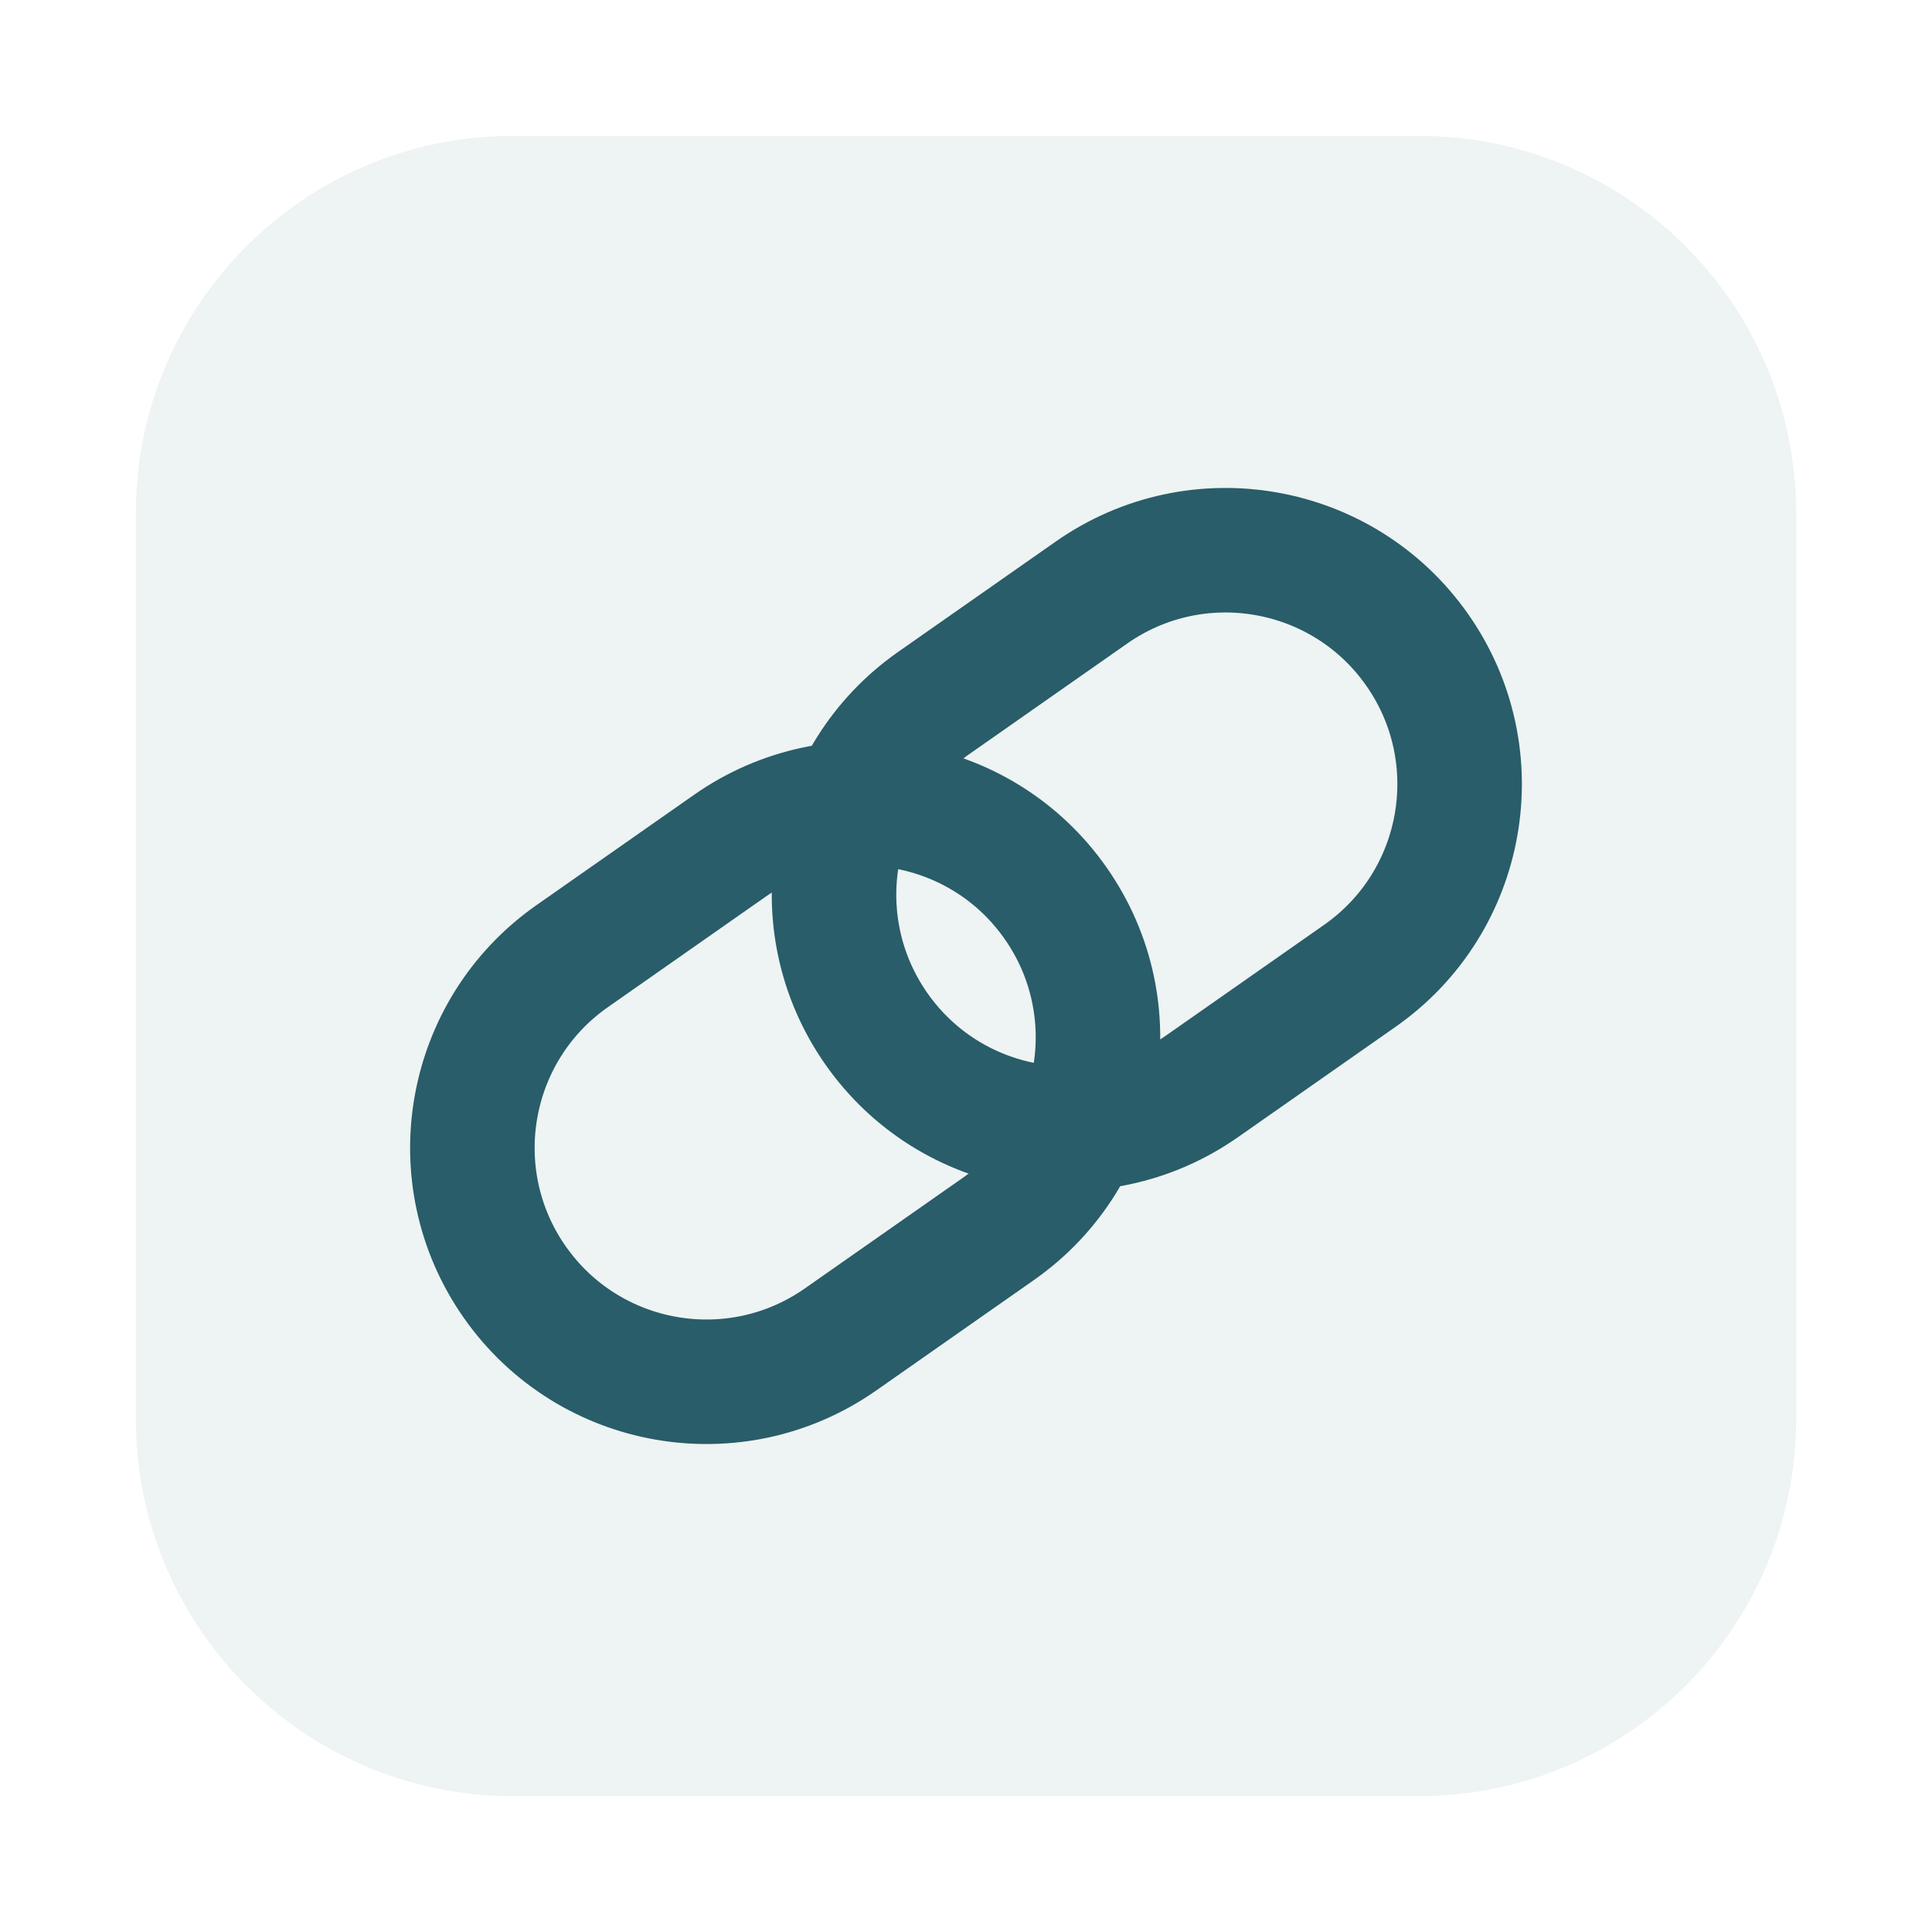
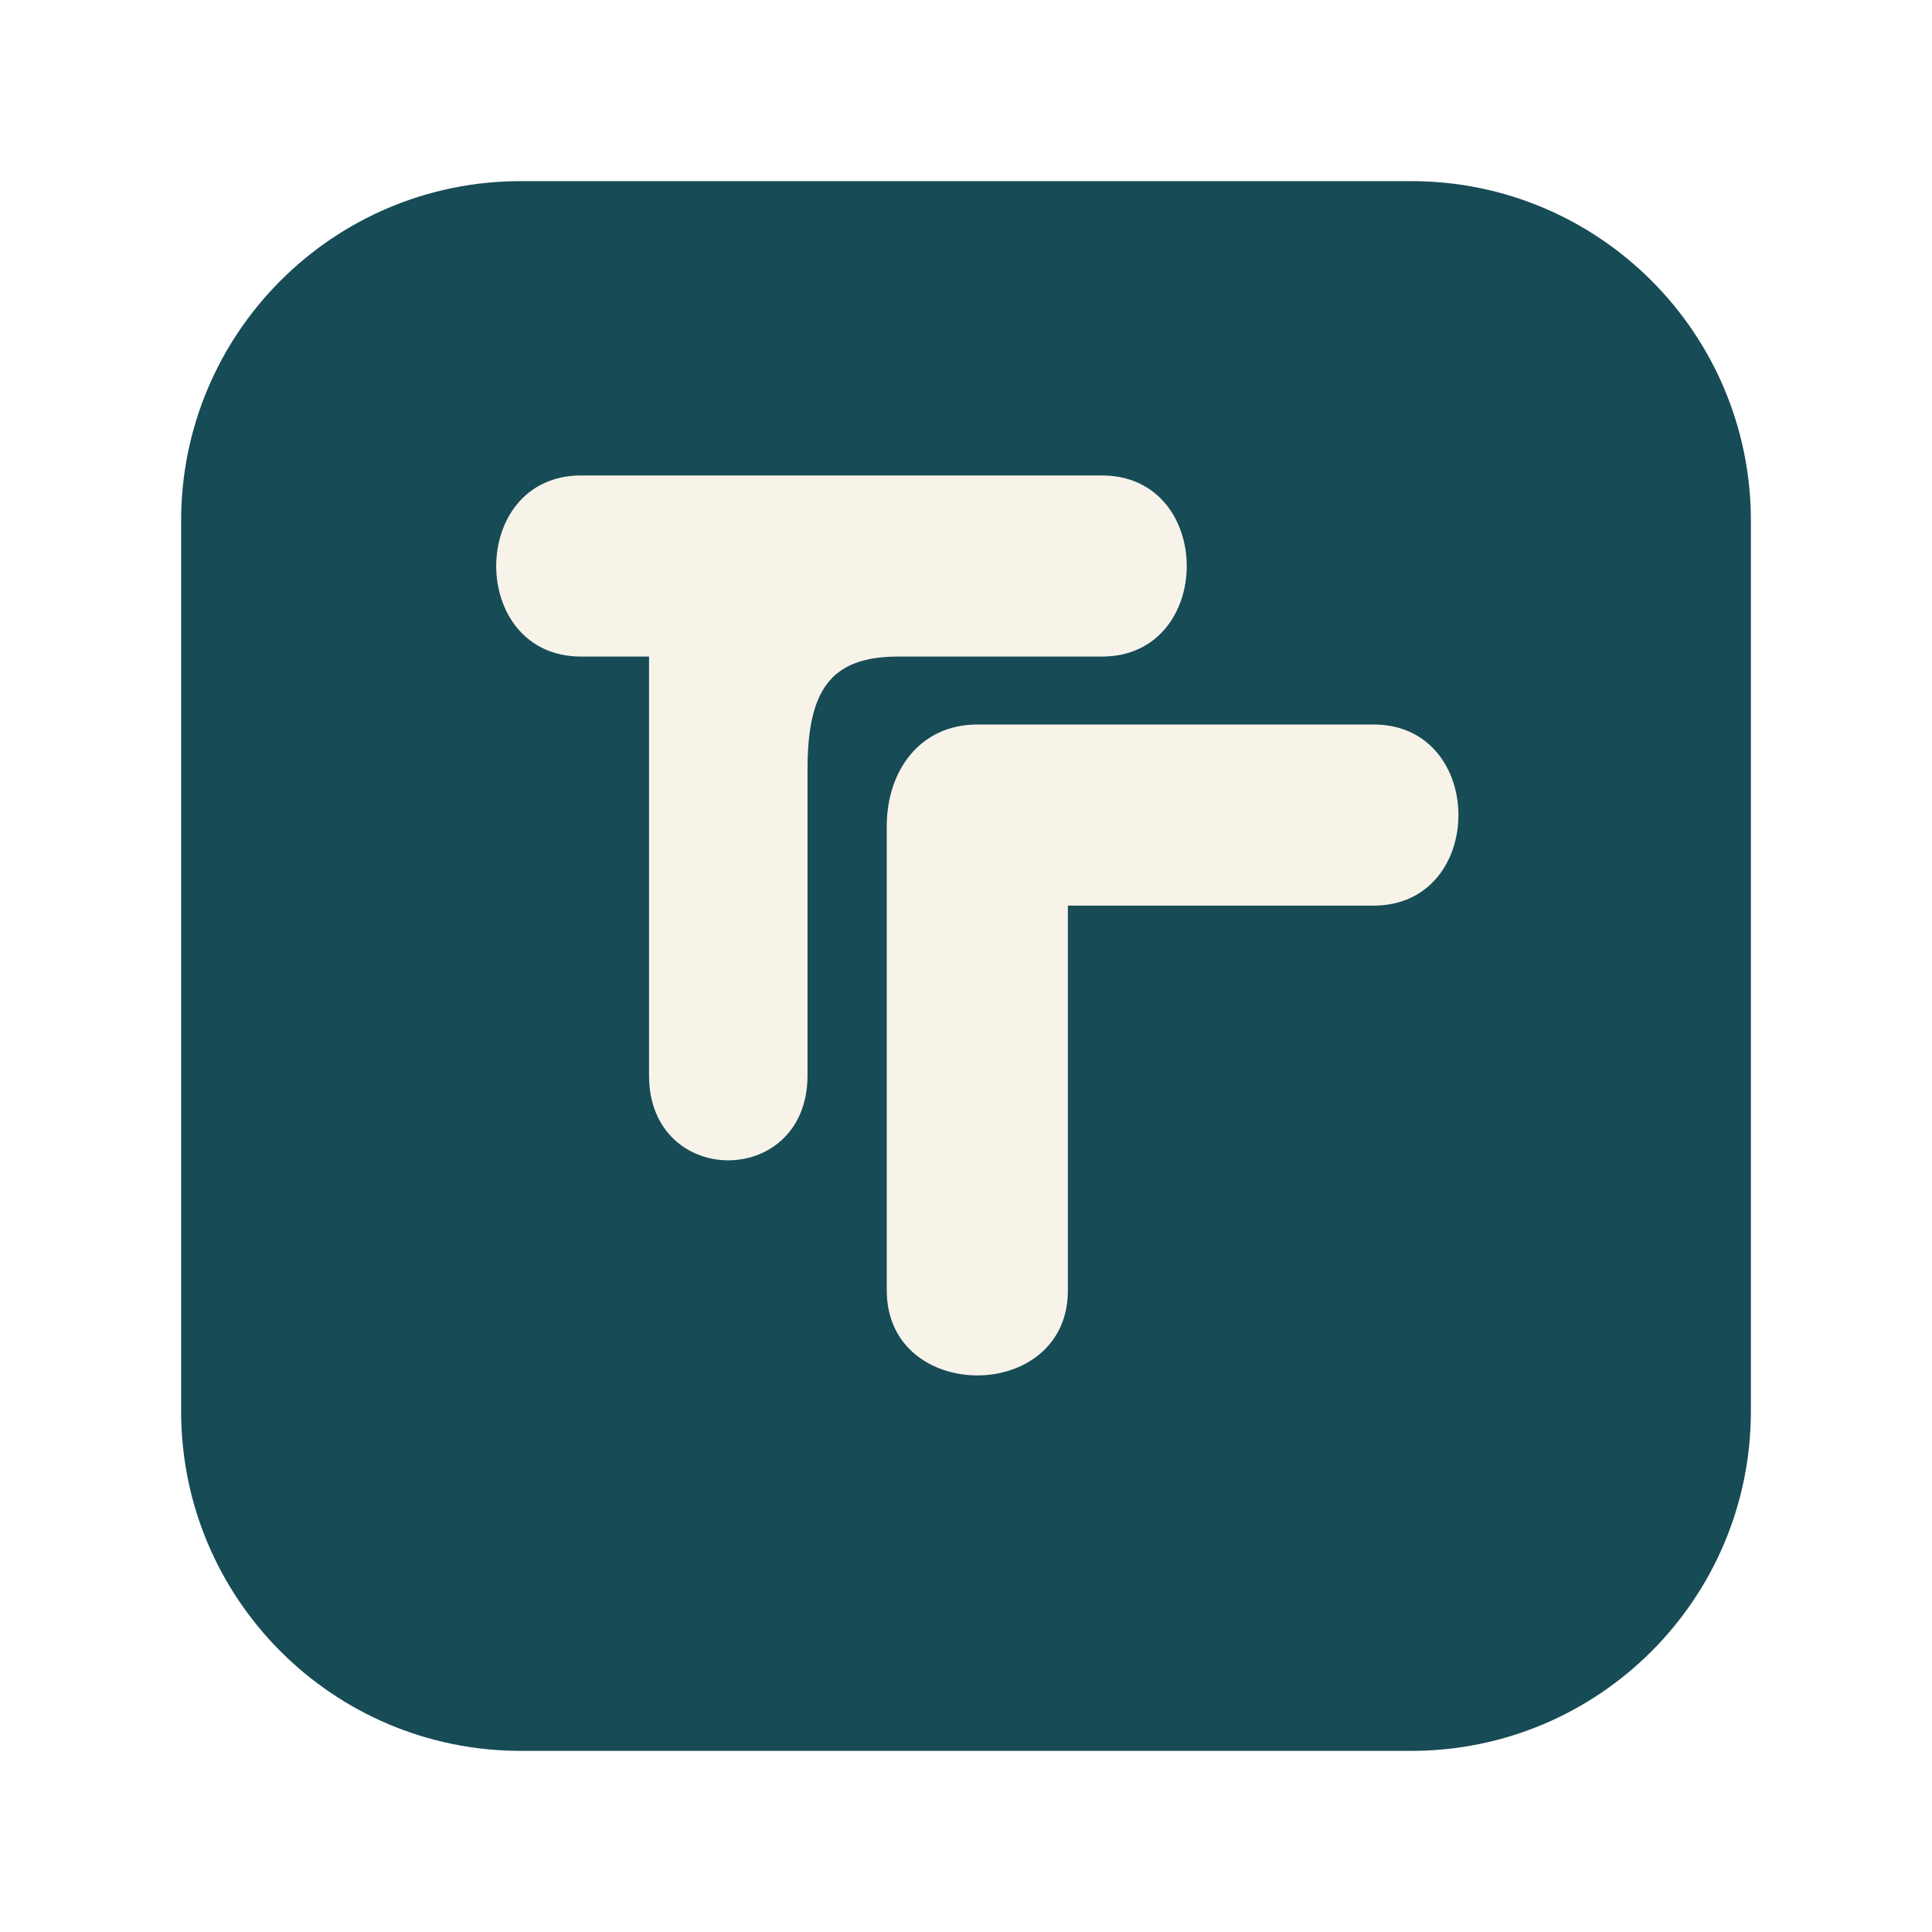
- <svg xmlns="http://www.w3.org/2000/svg" width="1024" height="1024" viewBox="0 0 1024 1024">
-   <rect x="72" y="72" width="880" height="880" rx="200" fill="#eef3f3" />
-   <g fill="none" stroke="#285d69" stroke-width="66" stroke-linecap="round" transform="rotate(-35 512 512)">
-     <rect x="220" y="388" width="350" height="248" rx="124" />
-     <rect x="454" y="388" width="350" height="248" rx="124" />
+ <svg xmlns="http://www.w3.org/2000/svg" width="1024" height="1024" viewBox="0 0 1024 1024" role="img" aria-label="Tandem flat app icon">
+   <rect x="96" y="96" width="832" height="832" rx="180" fill="#174b56" />
+   <g fill="#f7f3e9" transform="translate(200 180) scale(6)">
+     <path d="M18 12H64C74 12 74 28 64 28H46C40 28 38 31 38 38V65C38 75 24 75 24 65V28H18C8 28 8 12 18 12Z" />
+     <path d="M53 34H88C98 34 98 50 88 50H61V84C61 94 45 94 45 84V43C45 38 48 34 53 34Z" />
  </g>
</svg>
